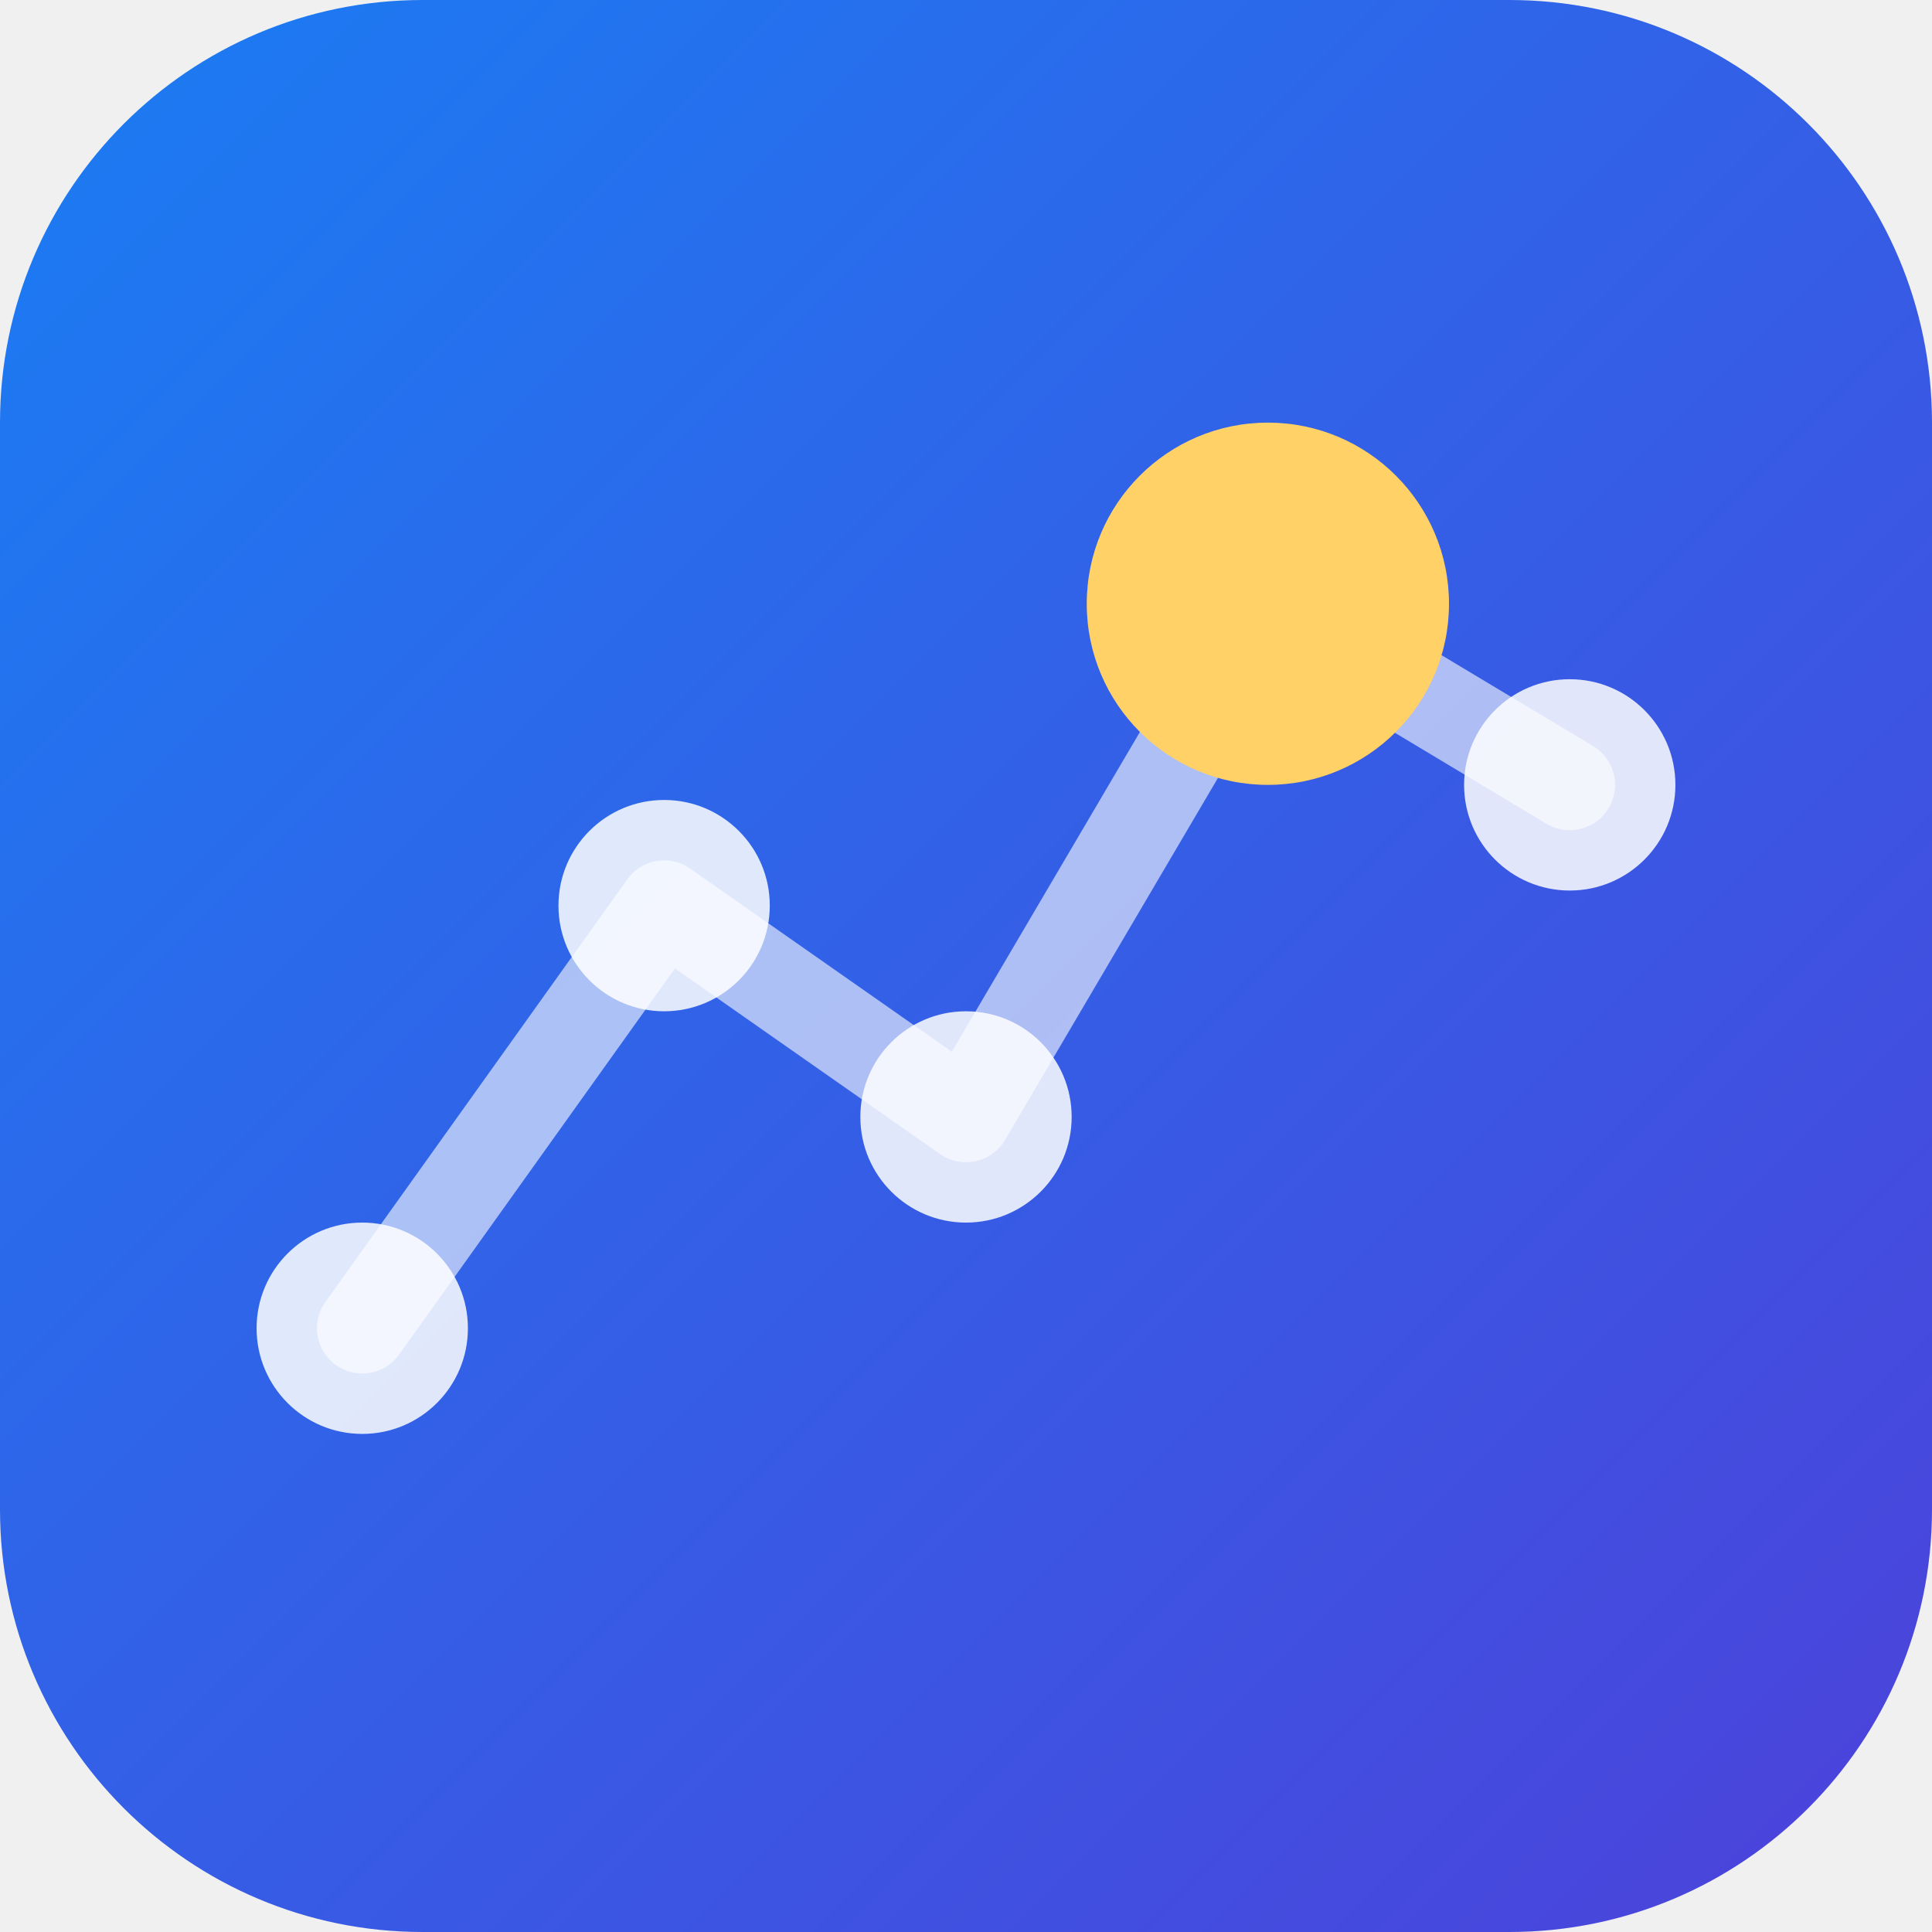
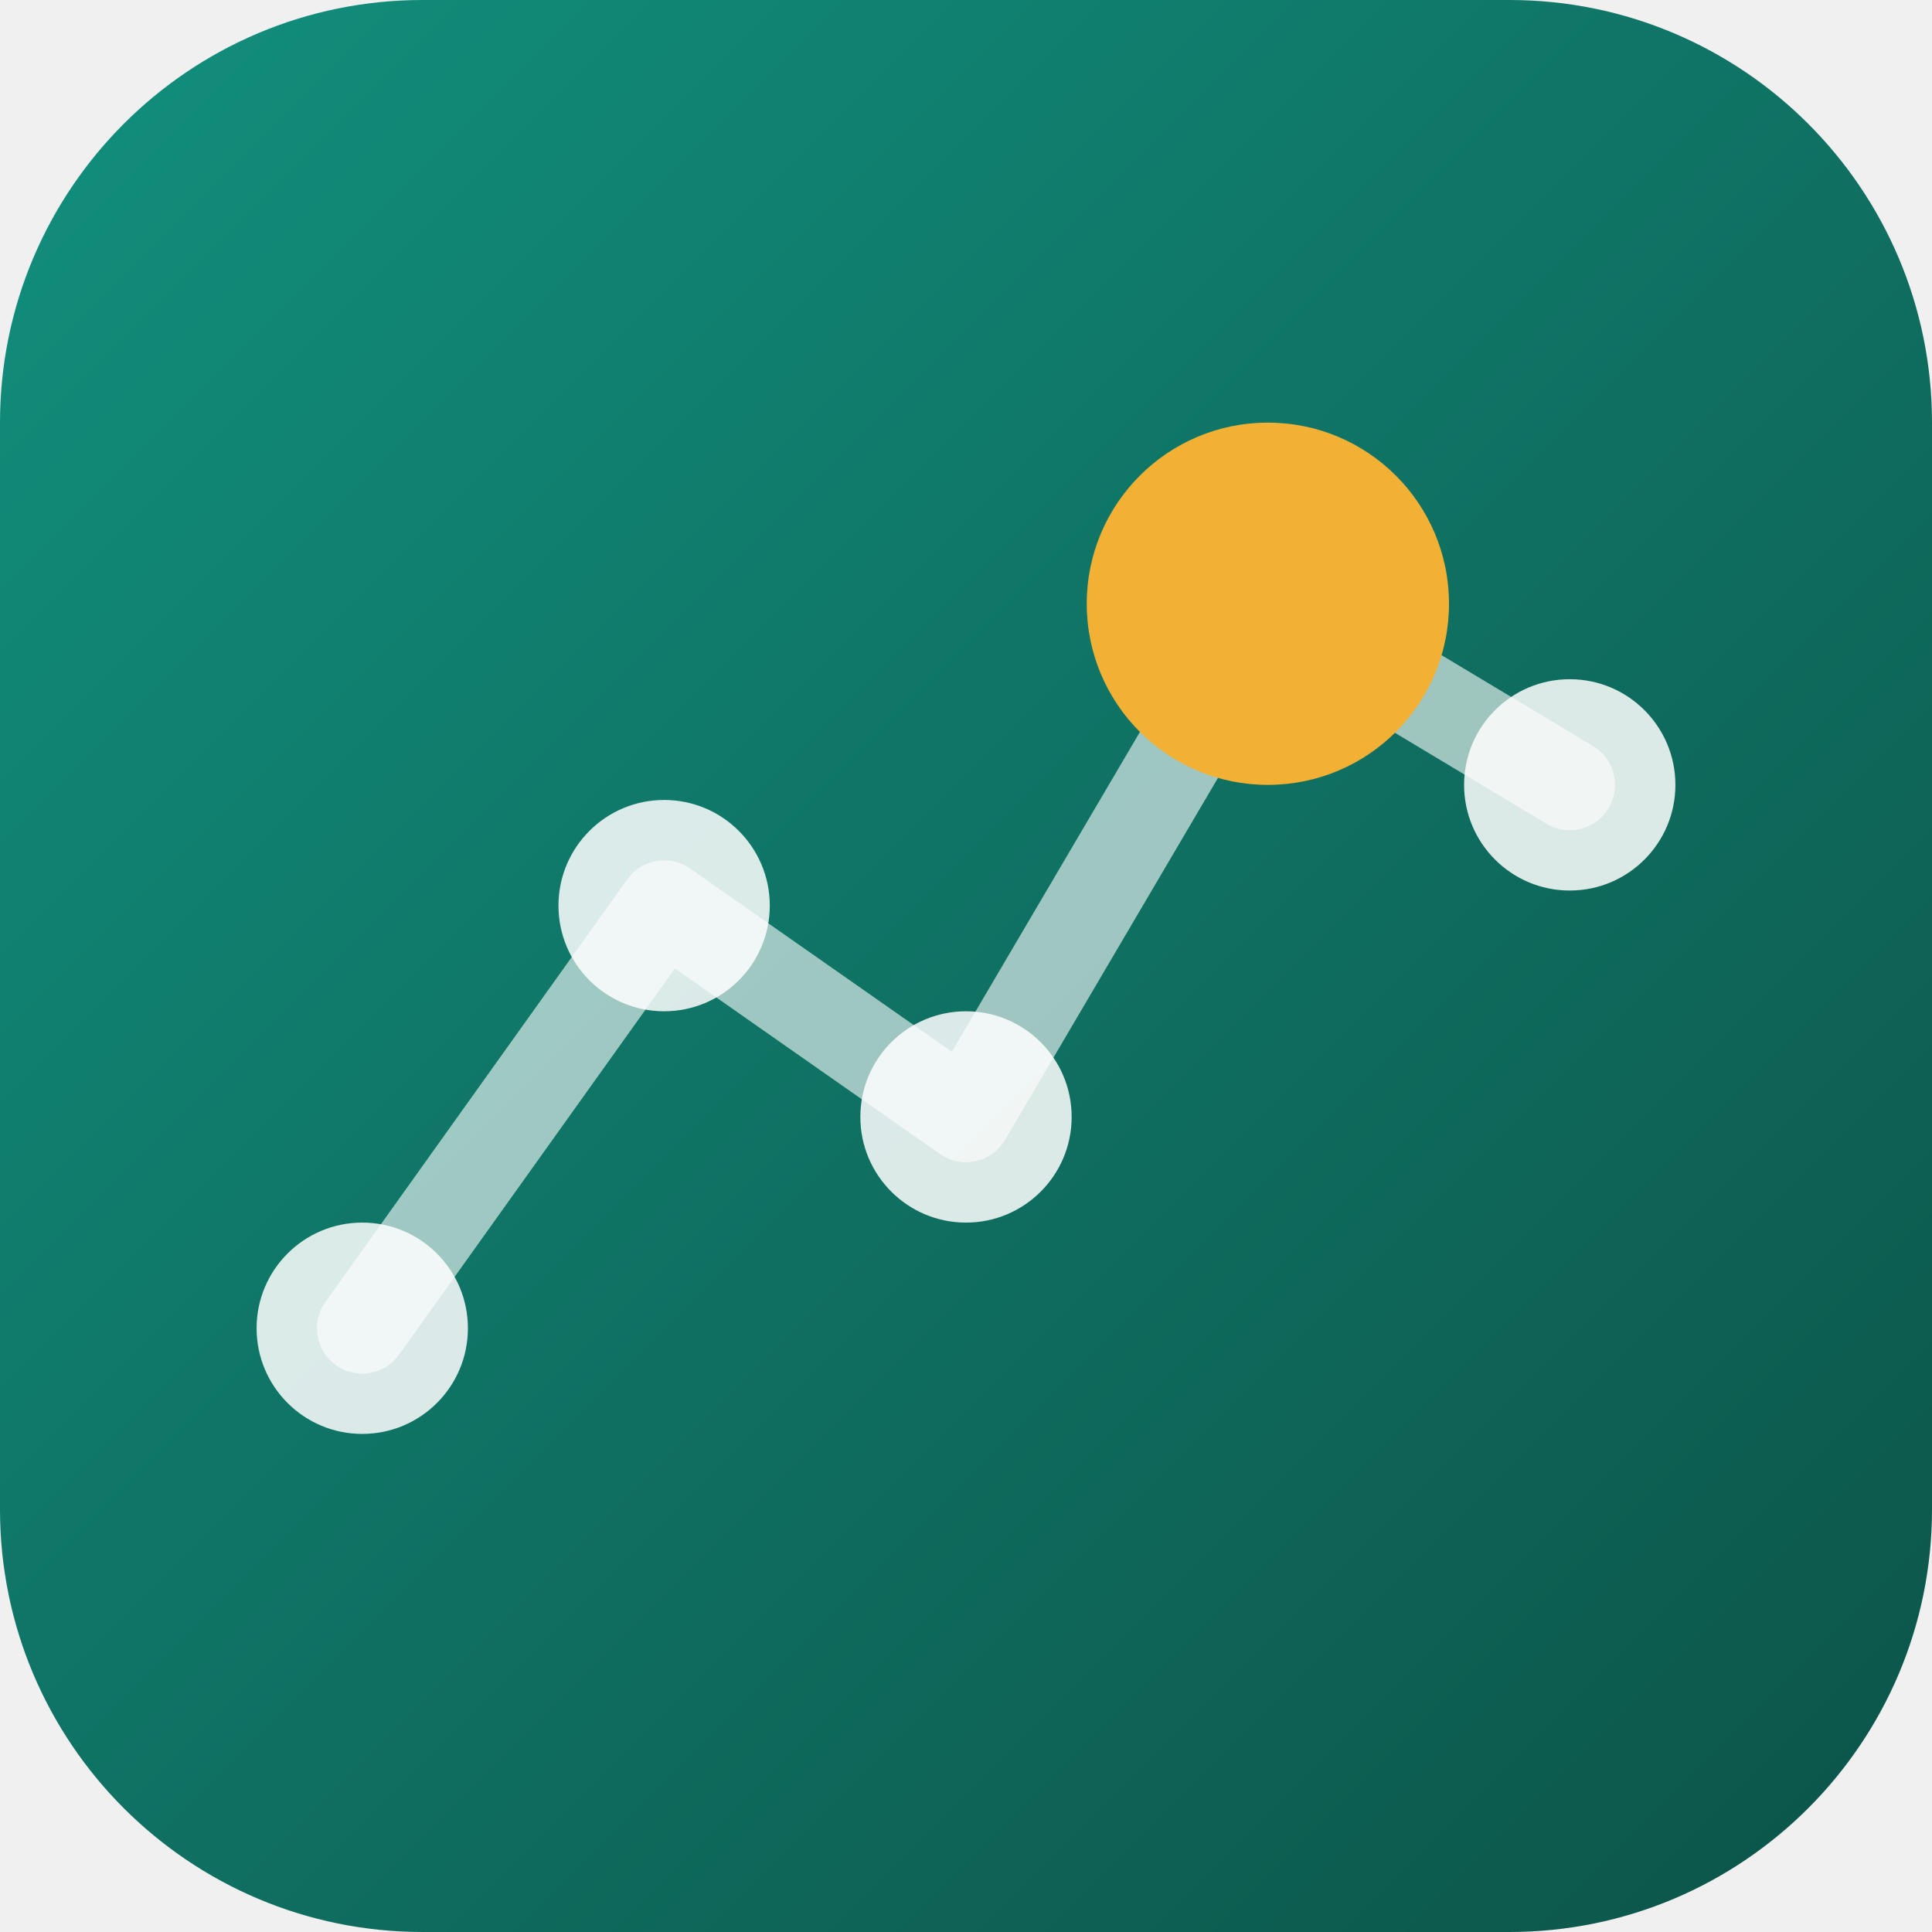
<svg xmlns="http://www.w3.org/2000/svg" viewBox="0 0 64 64">
  <defs>
    <linearGradient id="g" x1="0" y1="0" x2="1" y2="1">
-       <stop offset="0" stop-color="#1a7df3" />
-       <stop offset="1" stop-color="#4d41da" />
+       <stop offset="0" stop-color="#12907e" />
+       <stop offset="1" stop-color="#0c5348" />
    </linearGradient>
  </defs>
  <rect width="64" height="64" rx="14" fill="url(#g)" />
  <path d="M12 44 22 30 32 37 42 20 52 26" fill="none" stroke="#ffffff" stroke-opacity=".6" stroke-width="3" stroke-linecap="round" stroke-linejoin="round" />
  <circle cx="12" cy="44" r="3.5" fill="#ffffff" fill-opacity=".85" />
  <circle cx="22" cy="30" r="3.5" fill="#ffffff" fill-opacity=".85" />
  <circle cx="32" cy="37" r="3.5" fill="#ffffff" fill-opacity=".85" />
  <circle cx="52" cy="26" r="3.5" fill="#ffffff" fill-opacity=".85" />
-   <circle cx="42" cy="20" r="6" fill="#ffd166" />
+   <circle cx="42" cy="20" r="6" fill="#f2b134" />
</svg>
